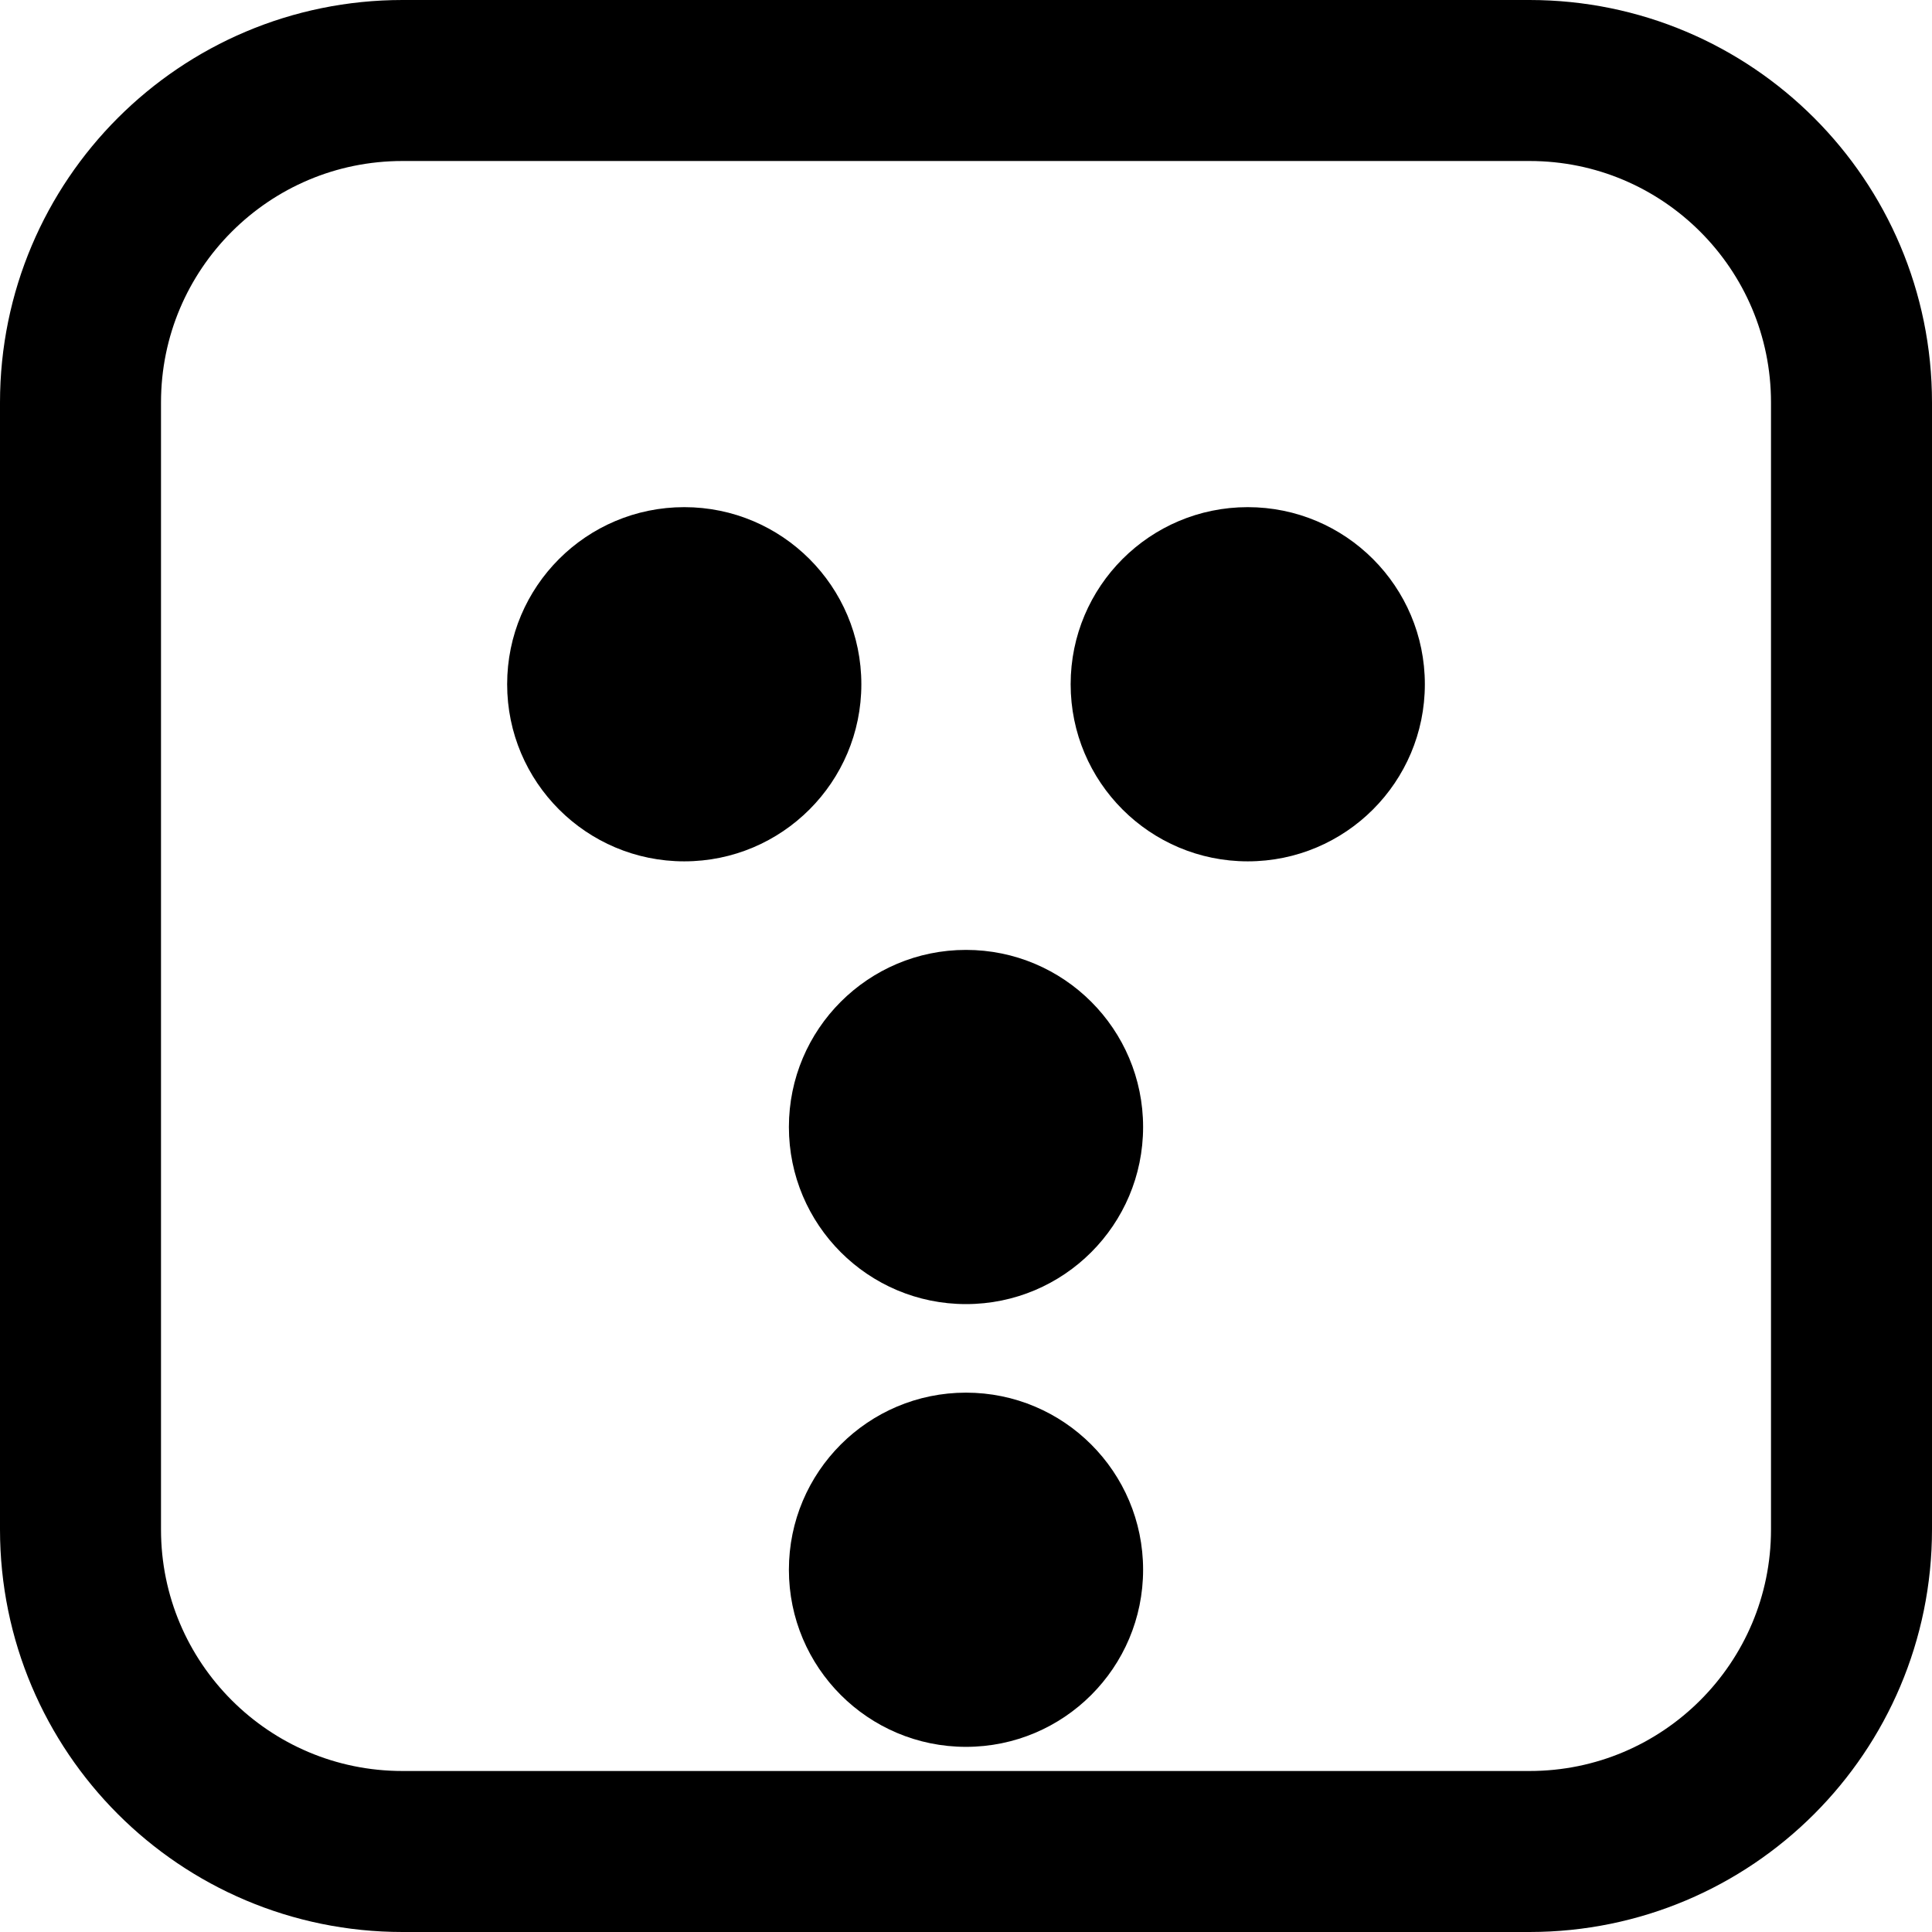
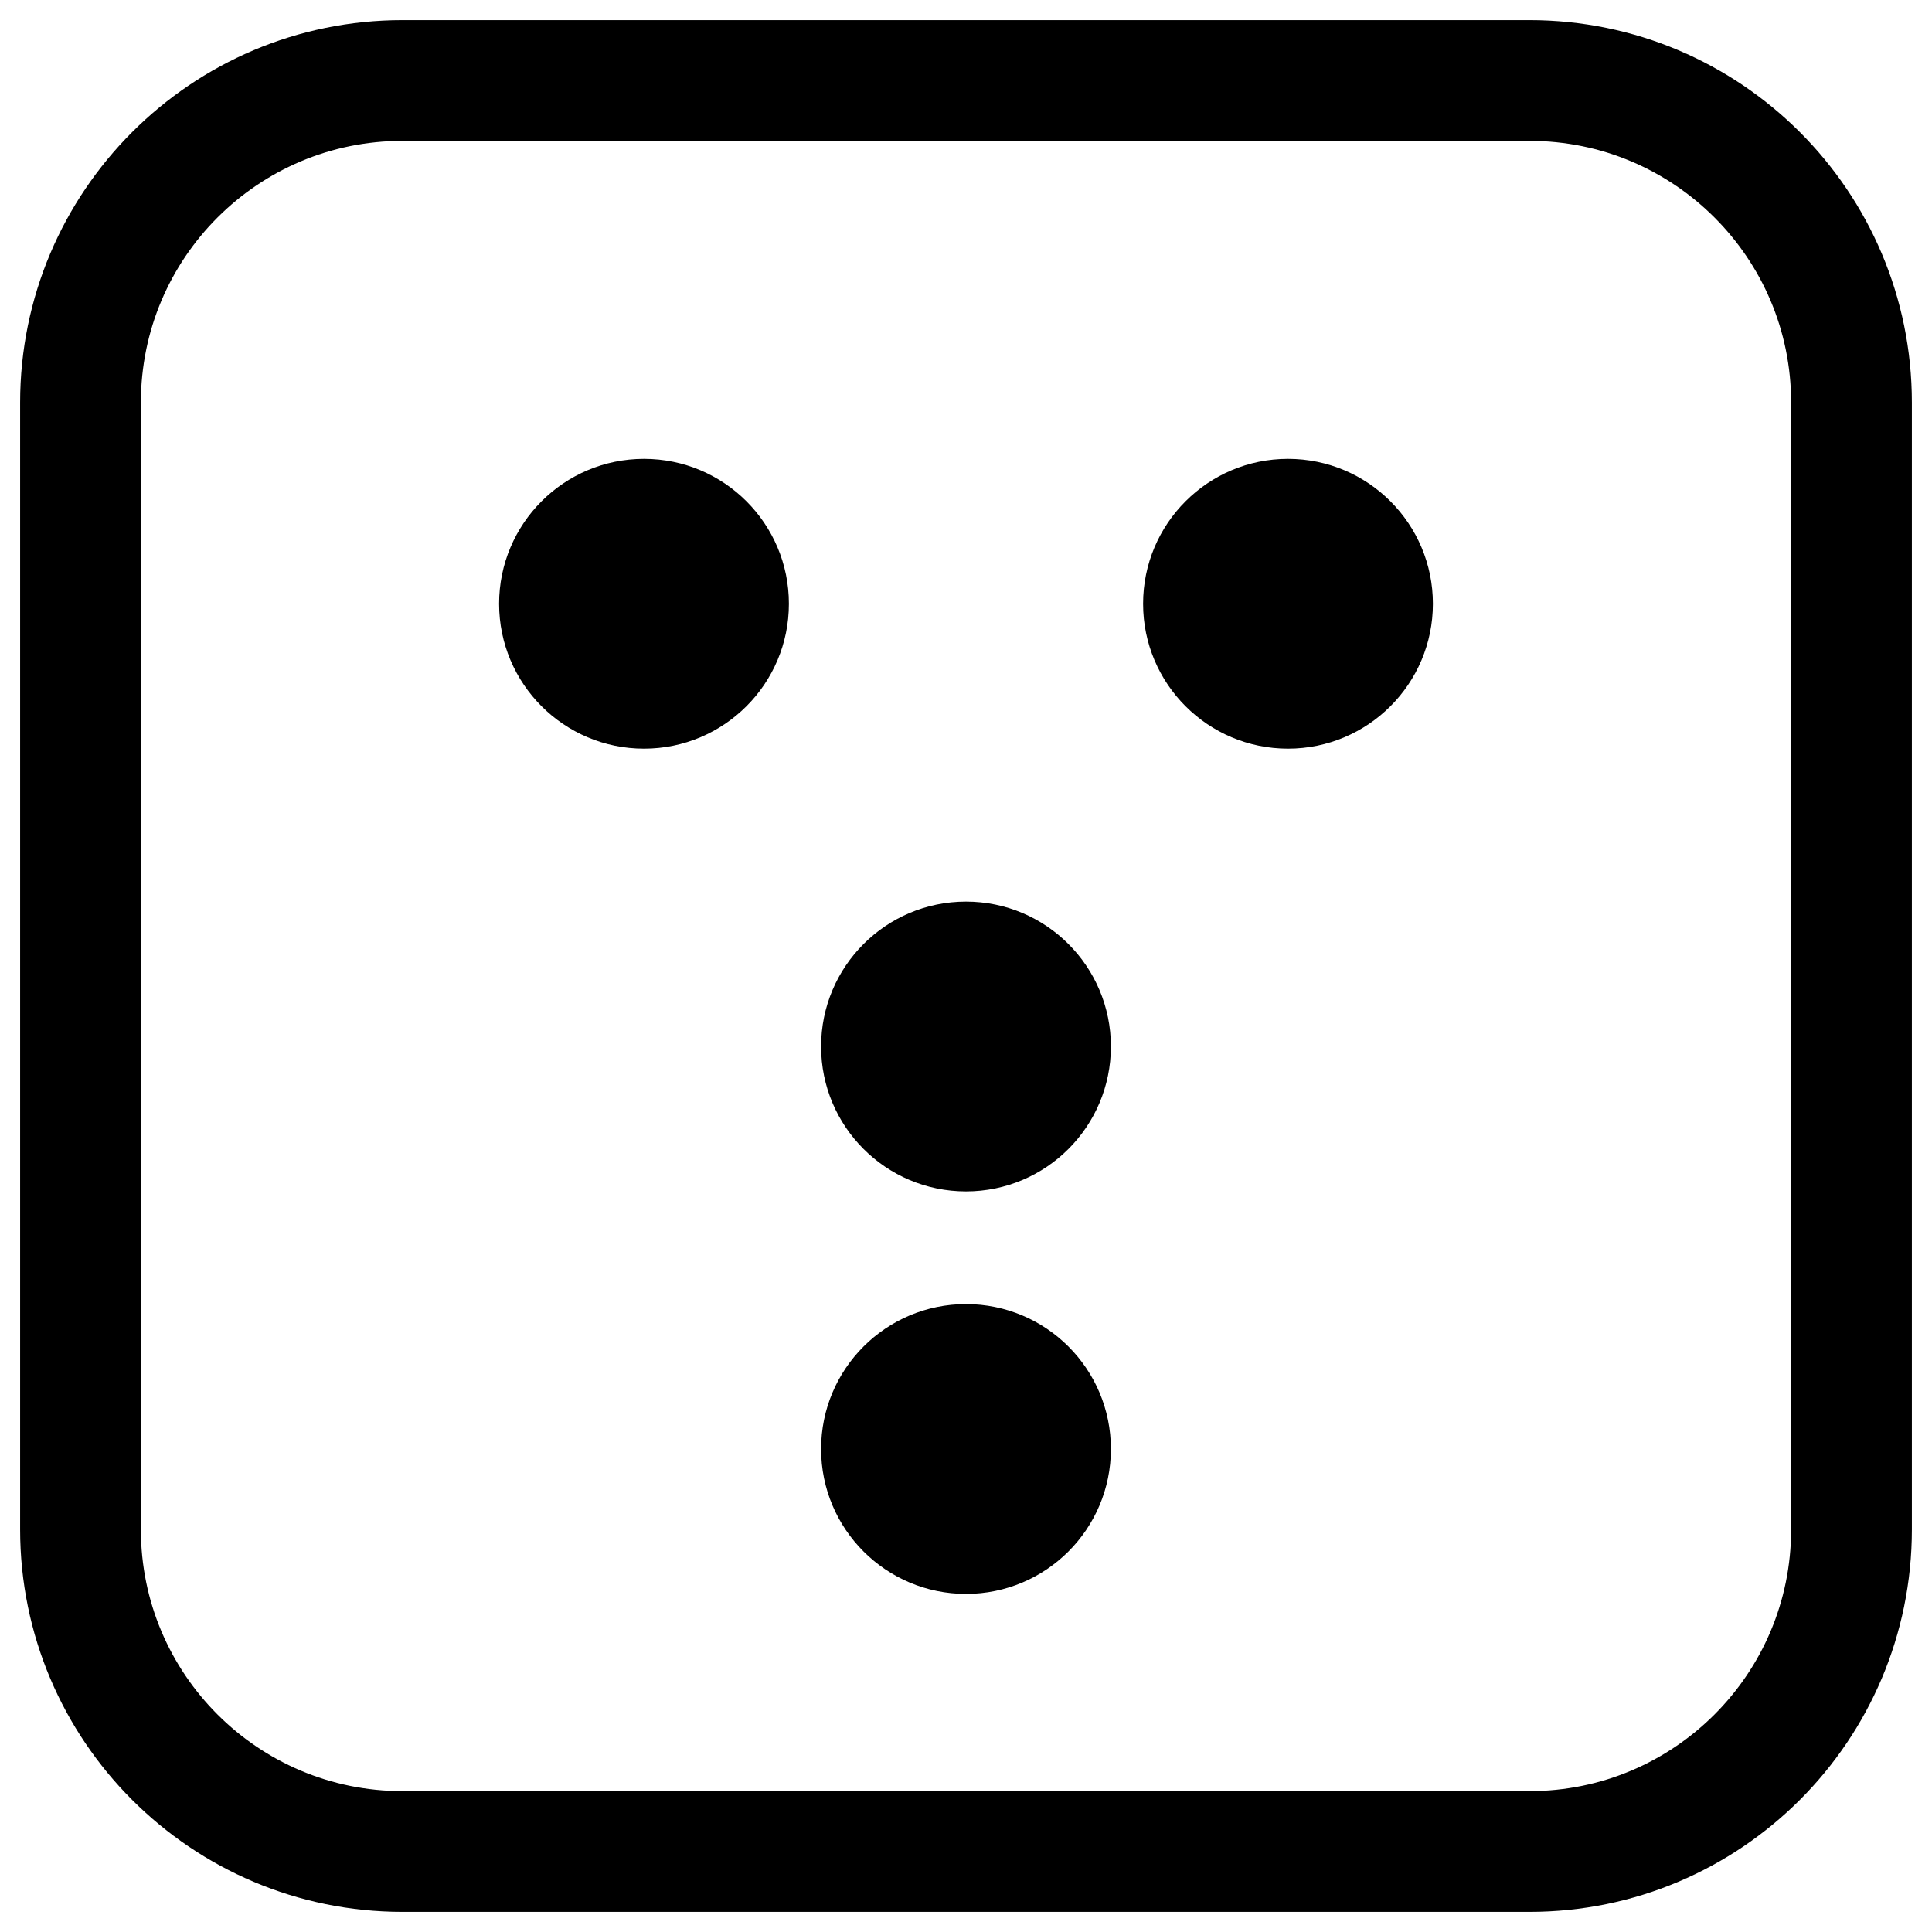
<svg xmlns="http://www.w3.org/2000/svg" viewBox="0 0 24 24" width="24" height="24">
-   <rect x="1" y="1" width="22" height="22" rx="4" fill="none" stroke="currentColor" stroke-width="2" />
-   <circle cx="8.5" cy="8.5" r="2.2" fill="currentColor" />
-   <circle cx="15.5" cy="8.5" r="2.2" fill="currentColor" />
-   <circle cx="12" cy="14" r="2.2" fill="currentColor" />
-   <circle cx="12" cy="19.5" r="2.2" fill="currentColor" />
+   <rect x="1" y="1" width="22" height="22" rx="4" fill="none" stroke="currentColor" stroke-width="1.5" />
+   <circle cx="8" cy="7.5" r="1.8" fill="currentColor" />
+   <circle cx="16" cy="7.5" r="1.8" fill="currentColor" />
+   <circle cx="12" cy="13" r="1.8" fill="currentColor" />
+   <circle cx="12" cy="18" r="1.8" fill="currentColor" />
</svg>
